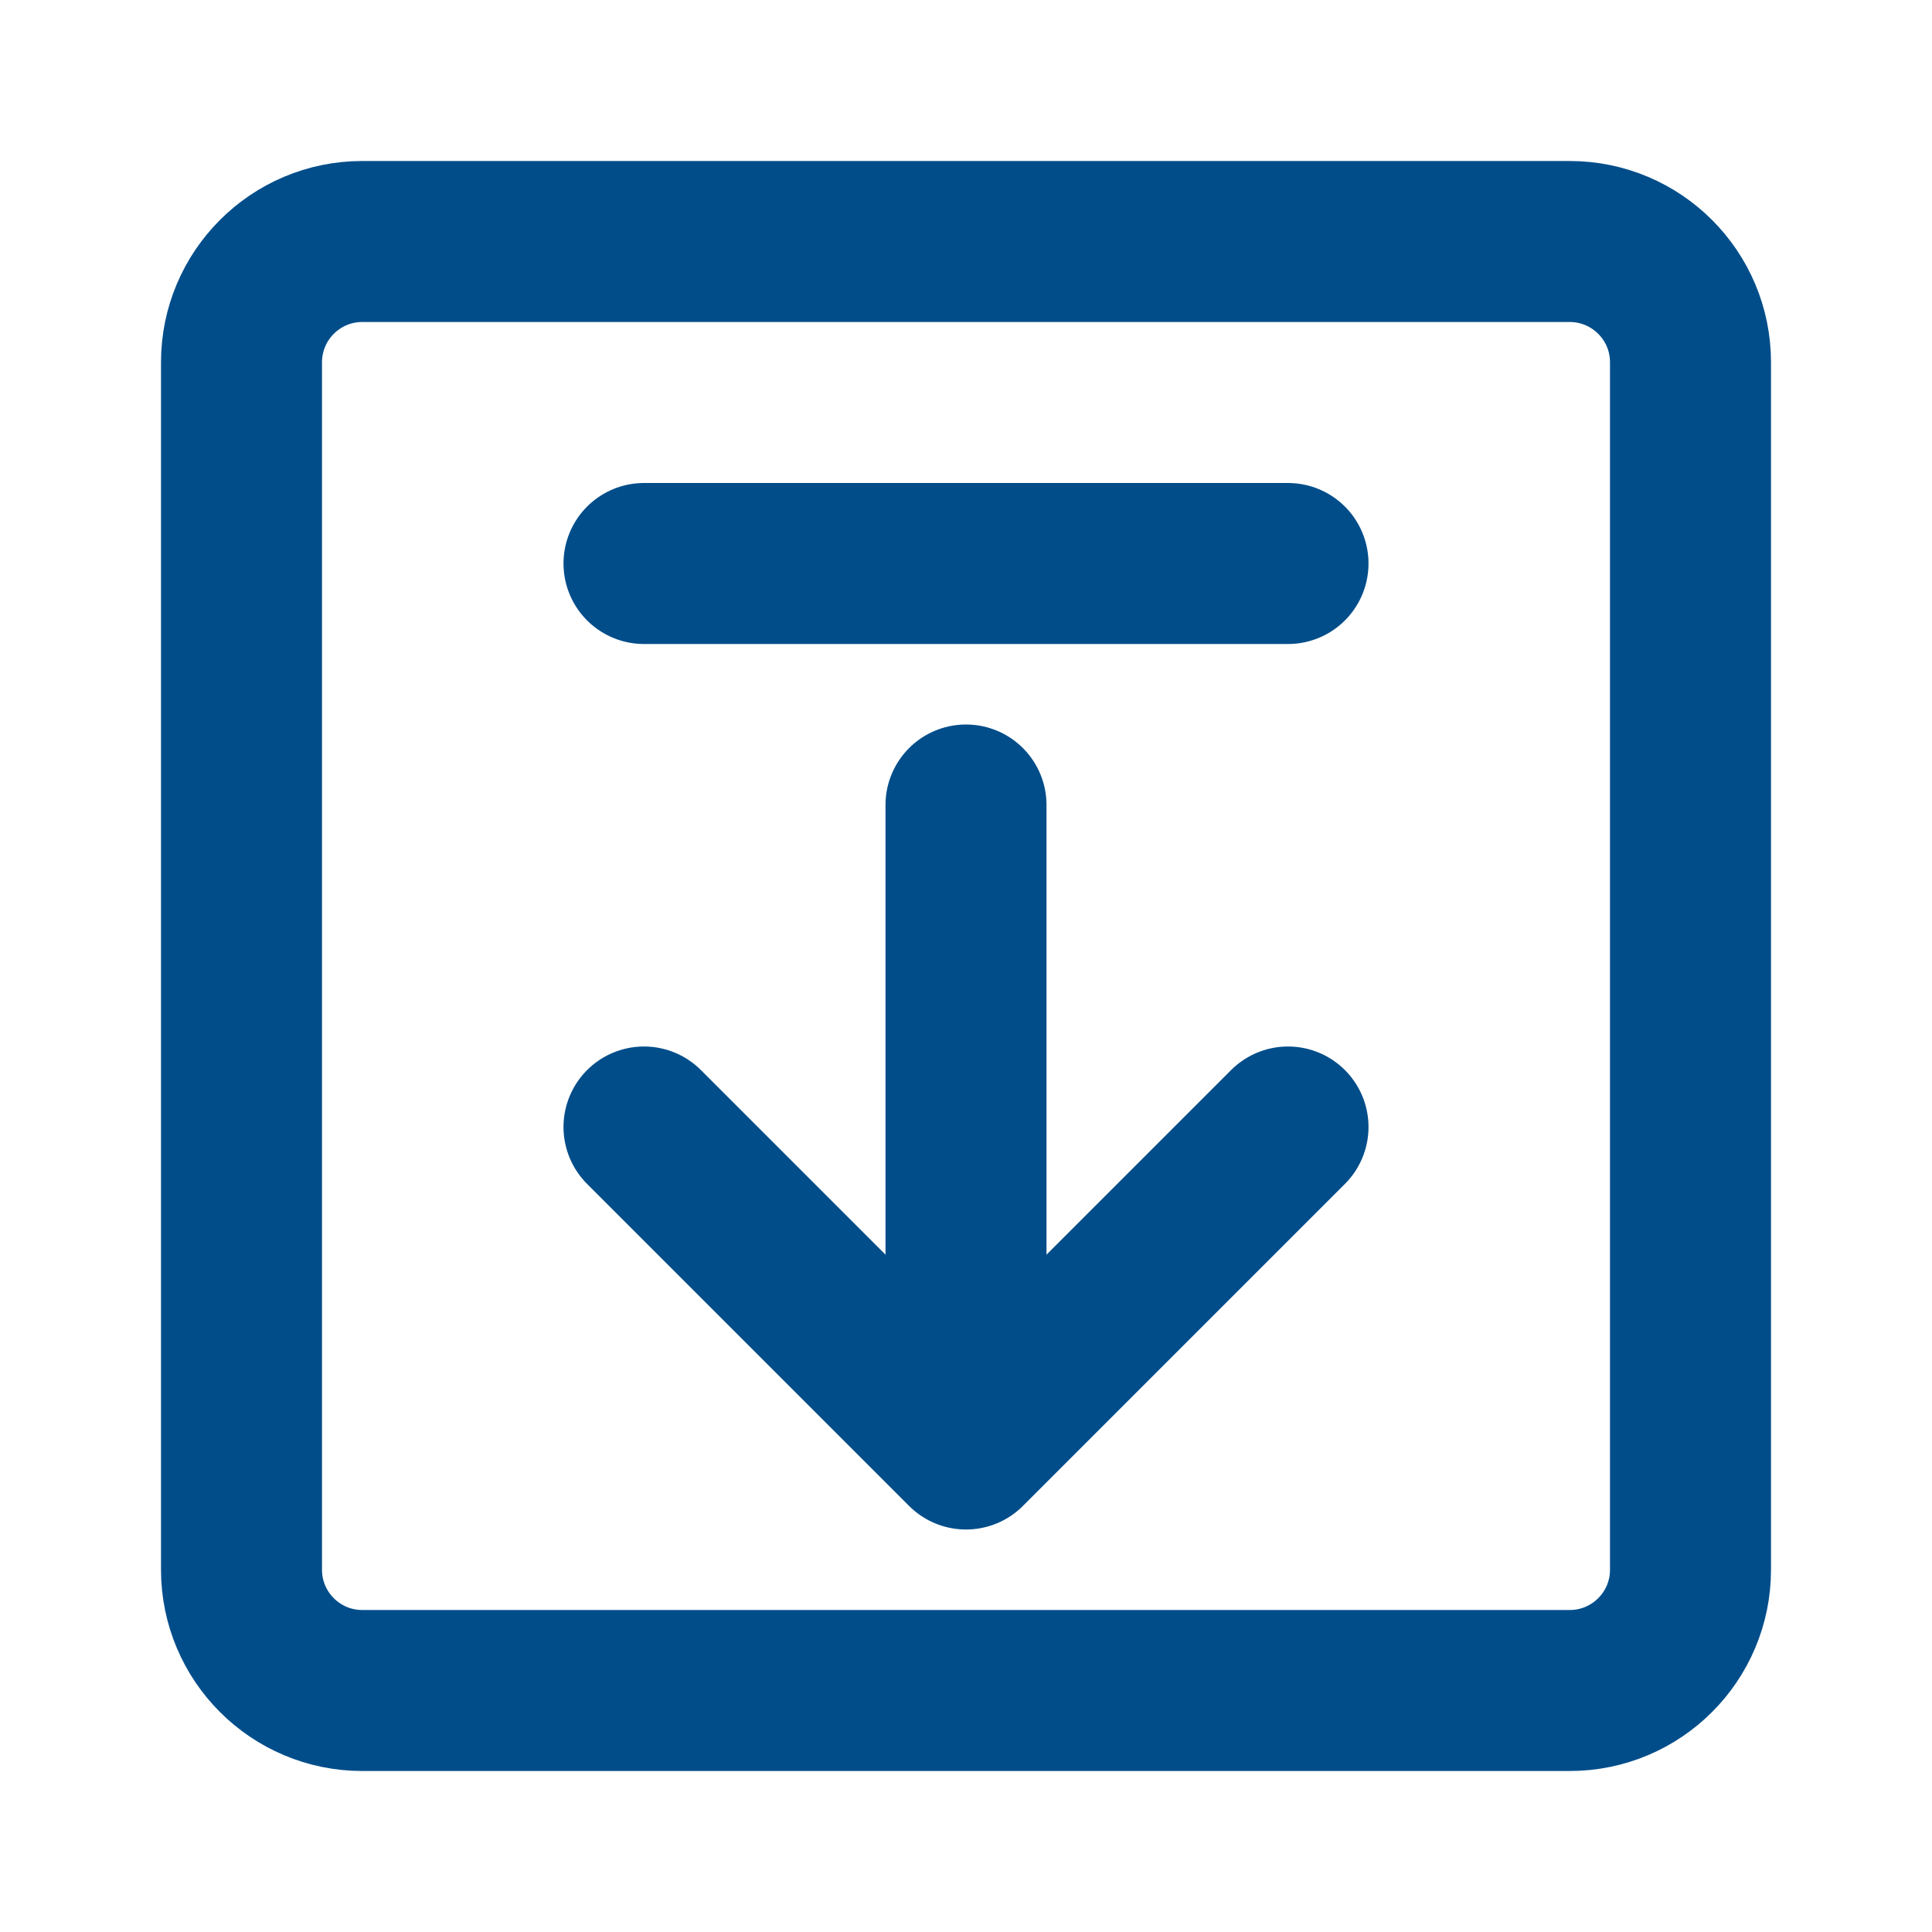
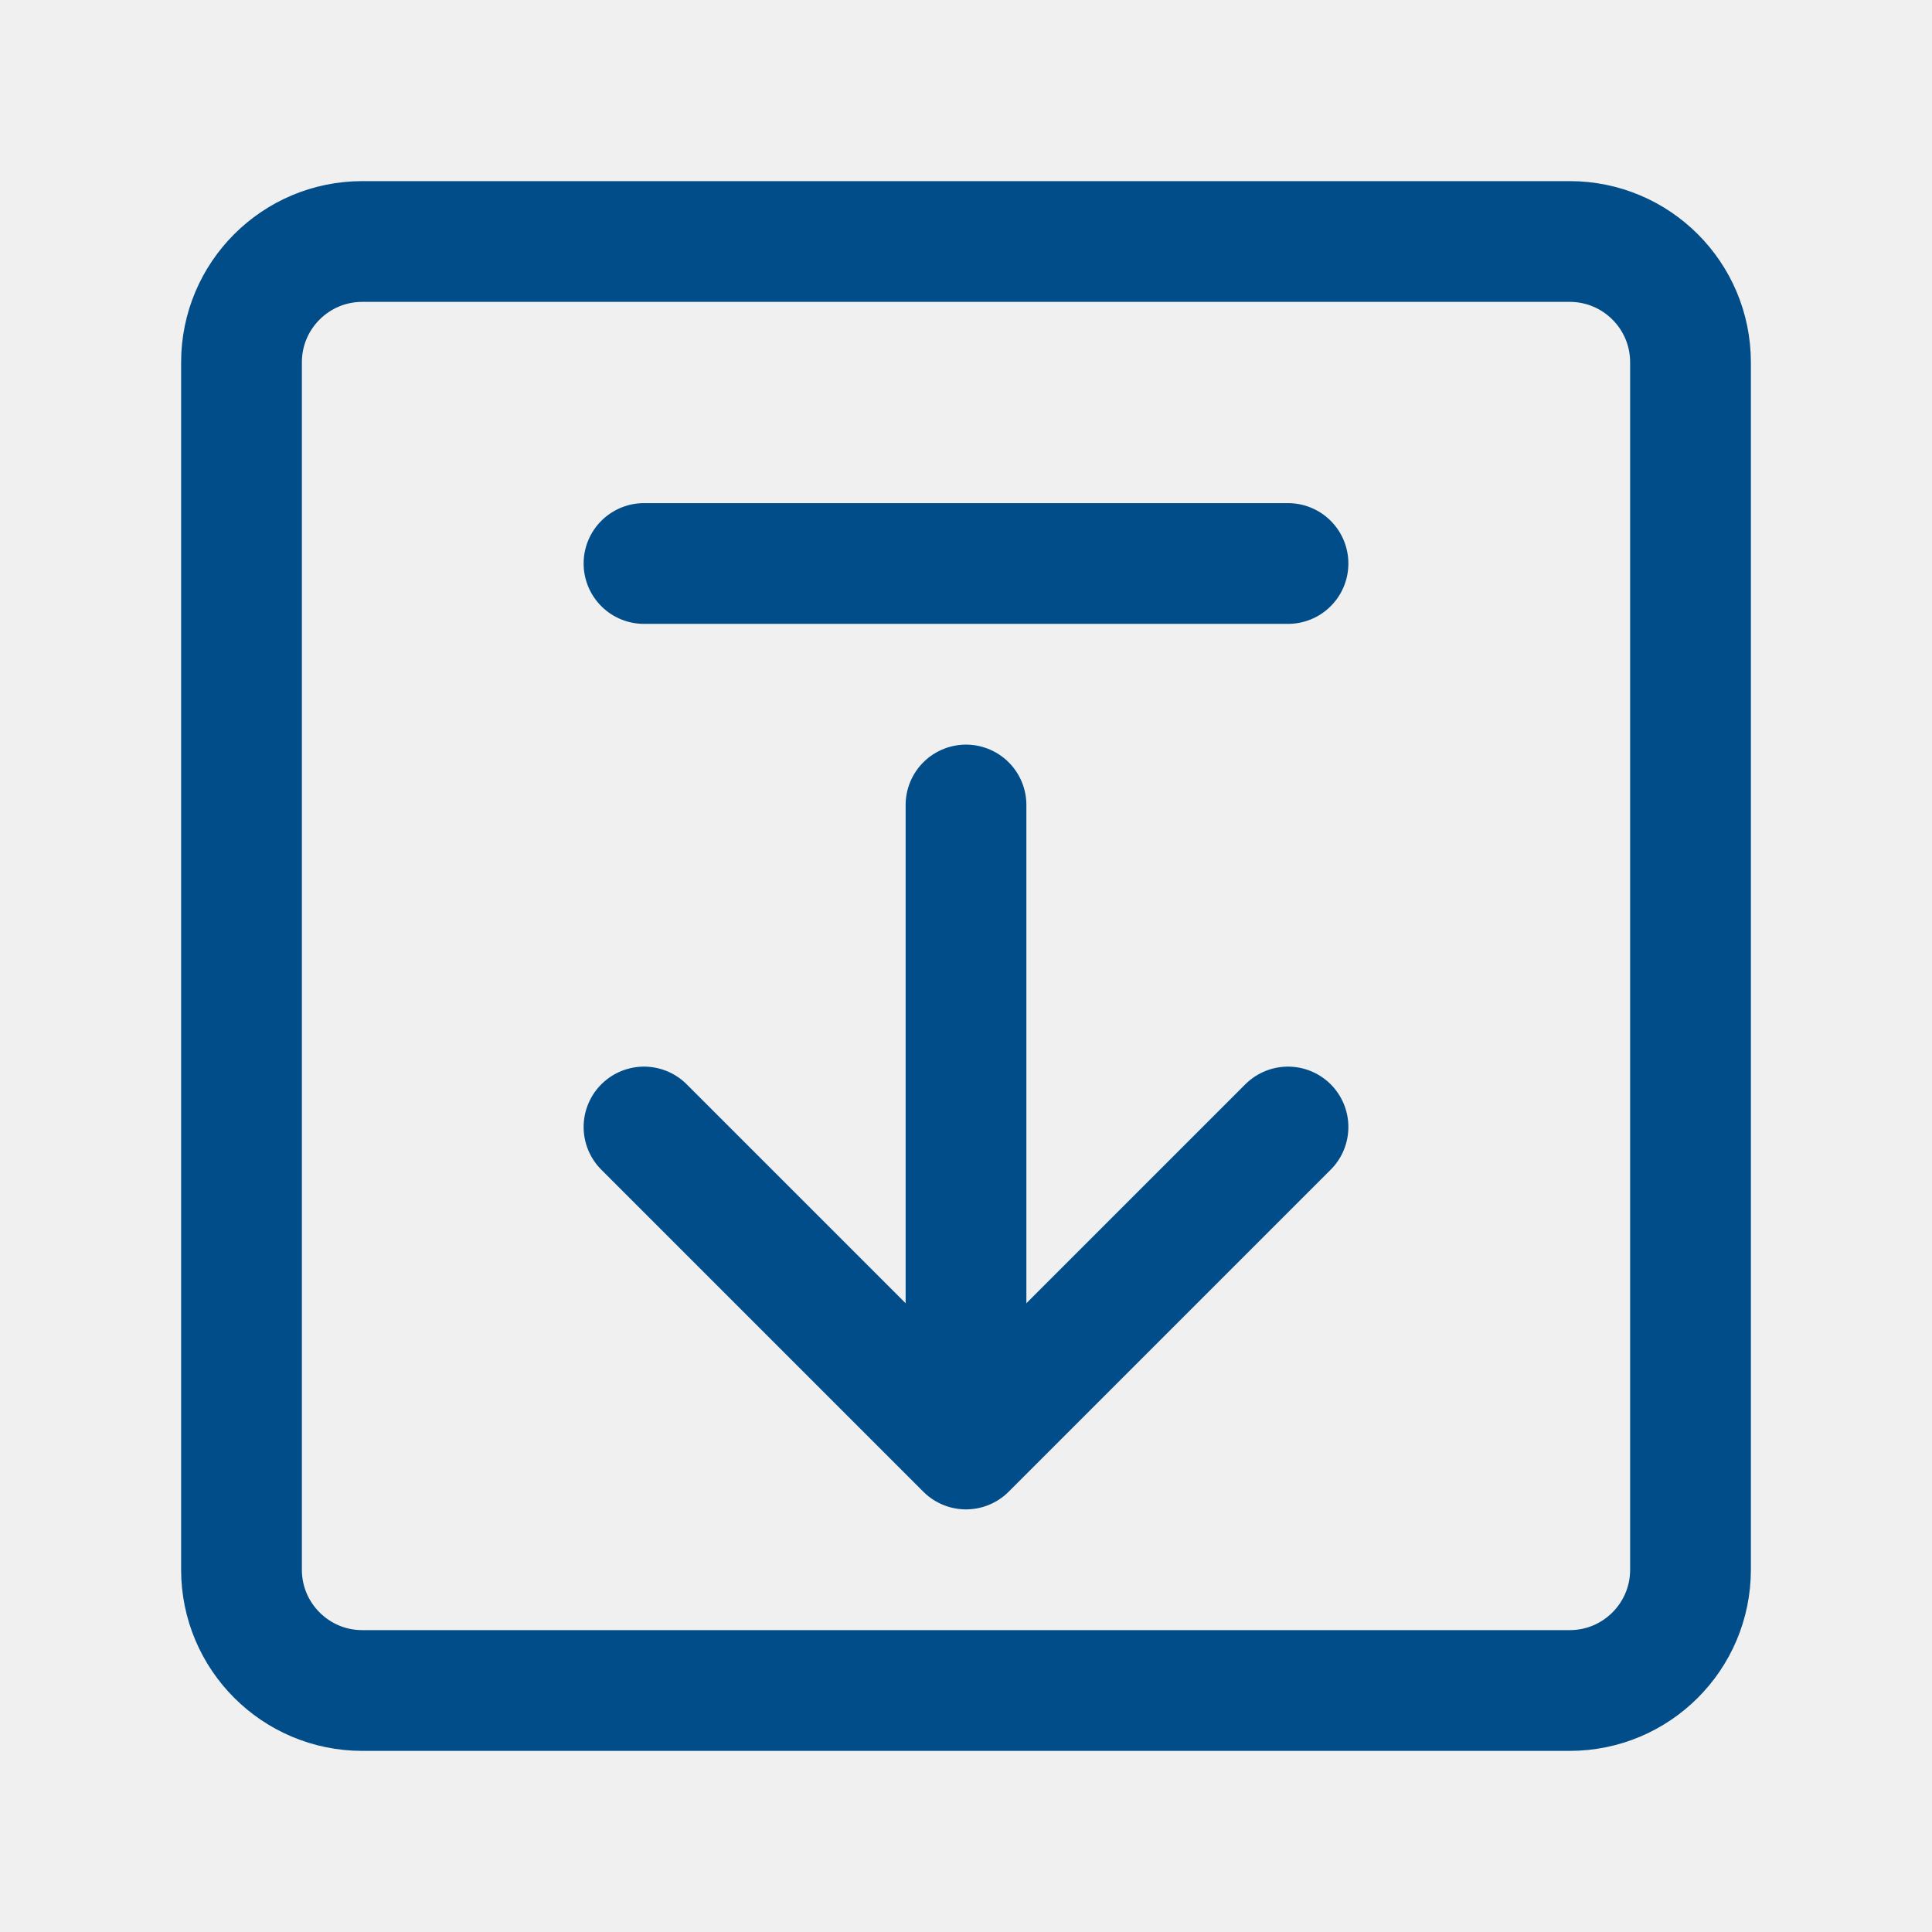
- <svg xmlns="http://www.w3.org/2000/svg" width="18" height="18" viewBox="0 0 18 18" fill="none">
-   <rect width="18" height="18" fill="white" />
-   <path d="M14.625 2.25H3.375C2.754 2.25 2.25 2.754 2.25 3.375V14.625C2.25 15.246 2.754 15.75 3.375 15.75H14.625C15.246 15.75 15.75 15.246 15.75 14.625V3.375C15.75 2.754 15.246 2.25 14.625 2.25Z" stroke="#004D8A" stroke-width="1.5" stroke-linejoin="round" />
-   <path d="M12 10.5L9 13.5L6 10.5" stroke="#004D8A" stroke-width="1.5" stroke-linecap="round" stroke-linejoin="round" />
-   <path d="M9 7.5V13.312" stroke="#004D8A" stroke-width="1.5" stroke-linecap="round" stroke-linejoin="round" />
-   <path d="M6 5.25H12" stroke="#004D8A" stroke-width="1.5" stroke-linecap="round" stroke-linejoin="round" />
+ <svg xmlns="http://www.w3.org/2000/svg" width="24" height="24" viewBox="0 0 24 24" fill="none">
+   <path d="M19.5 3H4.5C3.672 3 3 3.672 3 4.5V19.5C3 20.328 3.672 21 4.5 21H19.5C20.328 21 21 20.328 21 19.5V4.5C21 3.672 20.328 3 19.5 3Z" stroke="#004D8A" stroke-width="1.5" stroke-linejoin="round" />
+   <path d="M16 14L12 18L8 14" stroke="#004D8A" stroke-width="1.5" stroke-linecap="round" stroke-linejoin="round" />
+   <path d="M12 10V17.75" stroke="#004D8A" stroke-width="1.5" stroke-linecap="round" stroke-linejoin="round" />
+   <path d="M8 7H16" stroke="#004D8A" stroke-width="1.5" stroke-linecap="round" stroke-linejoin="round" />
</svg>
